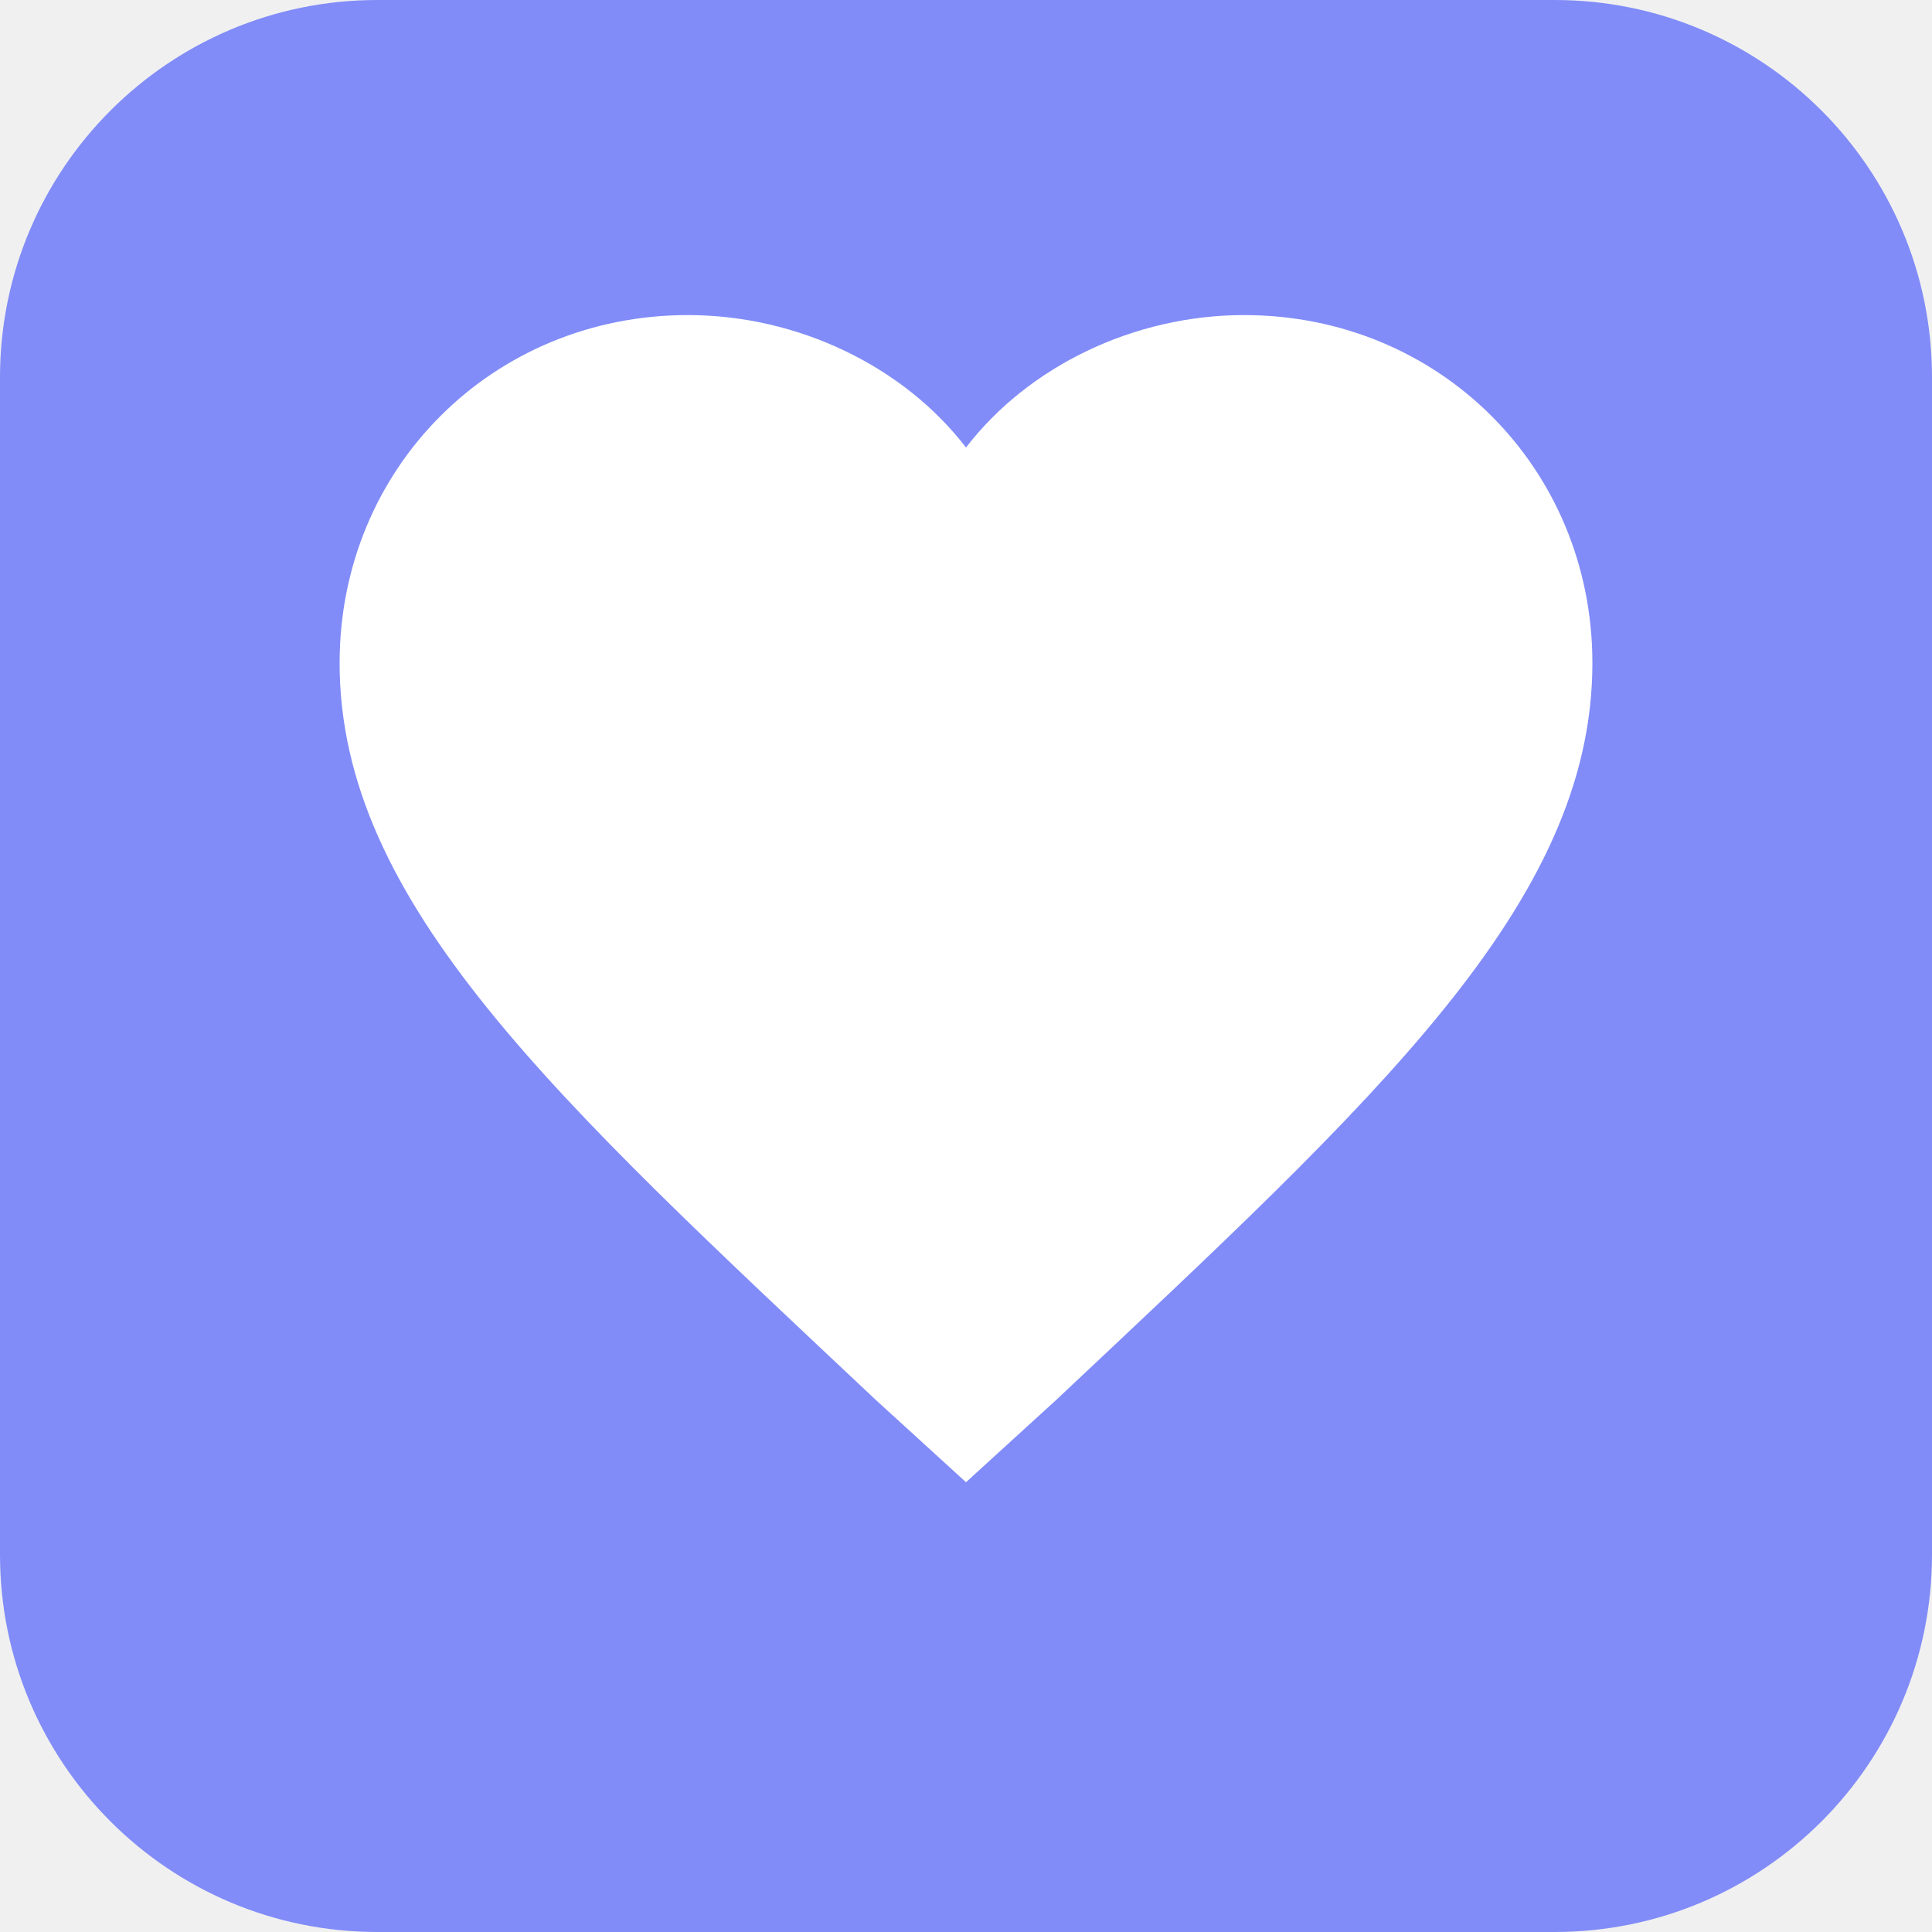
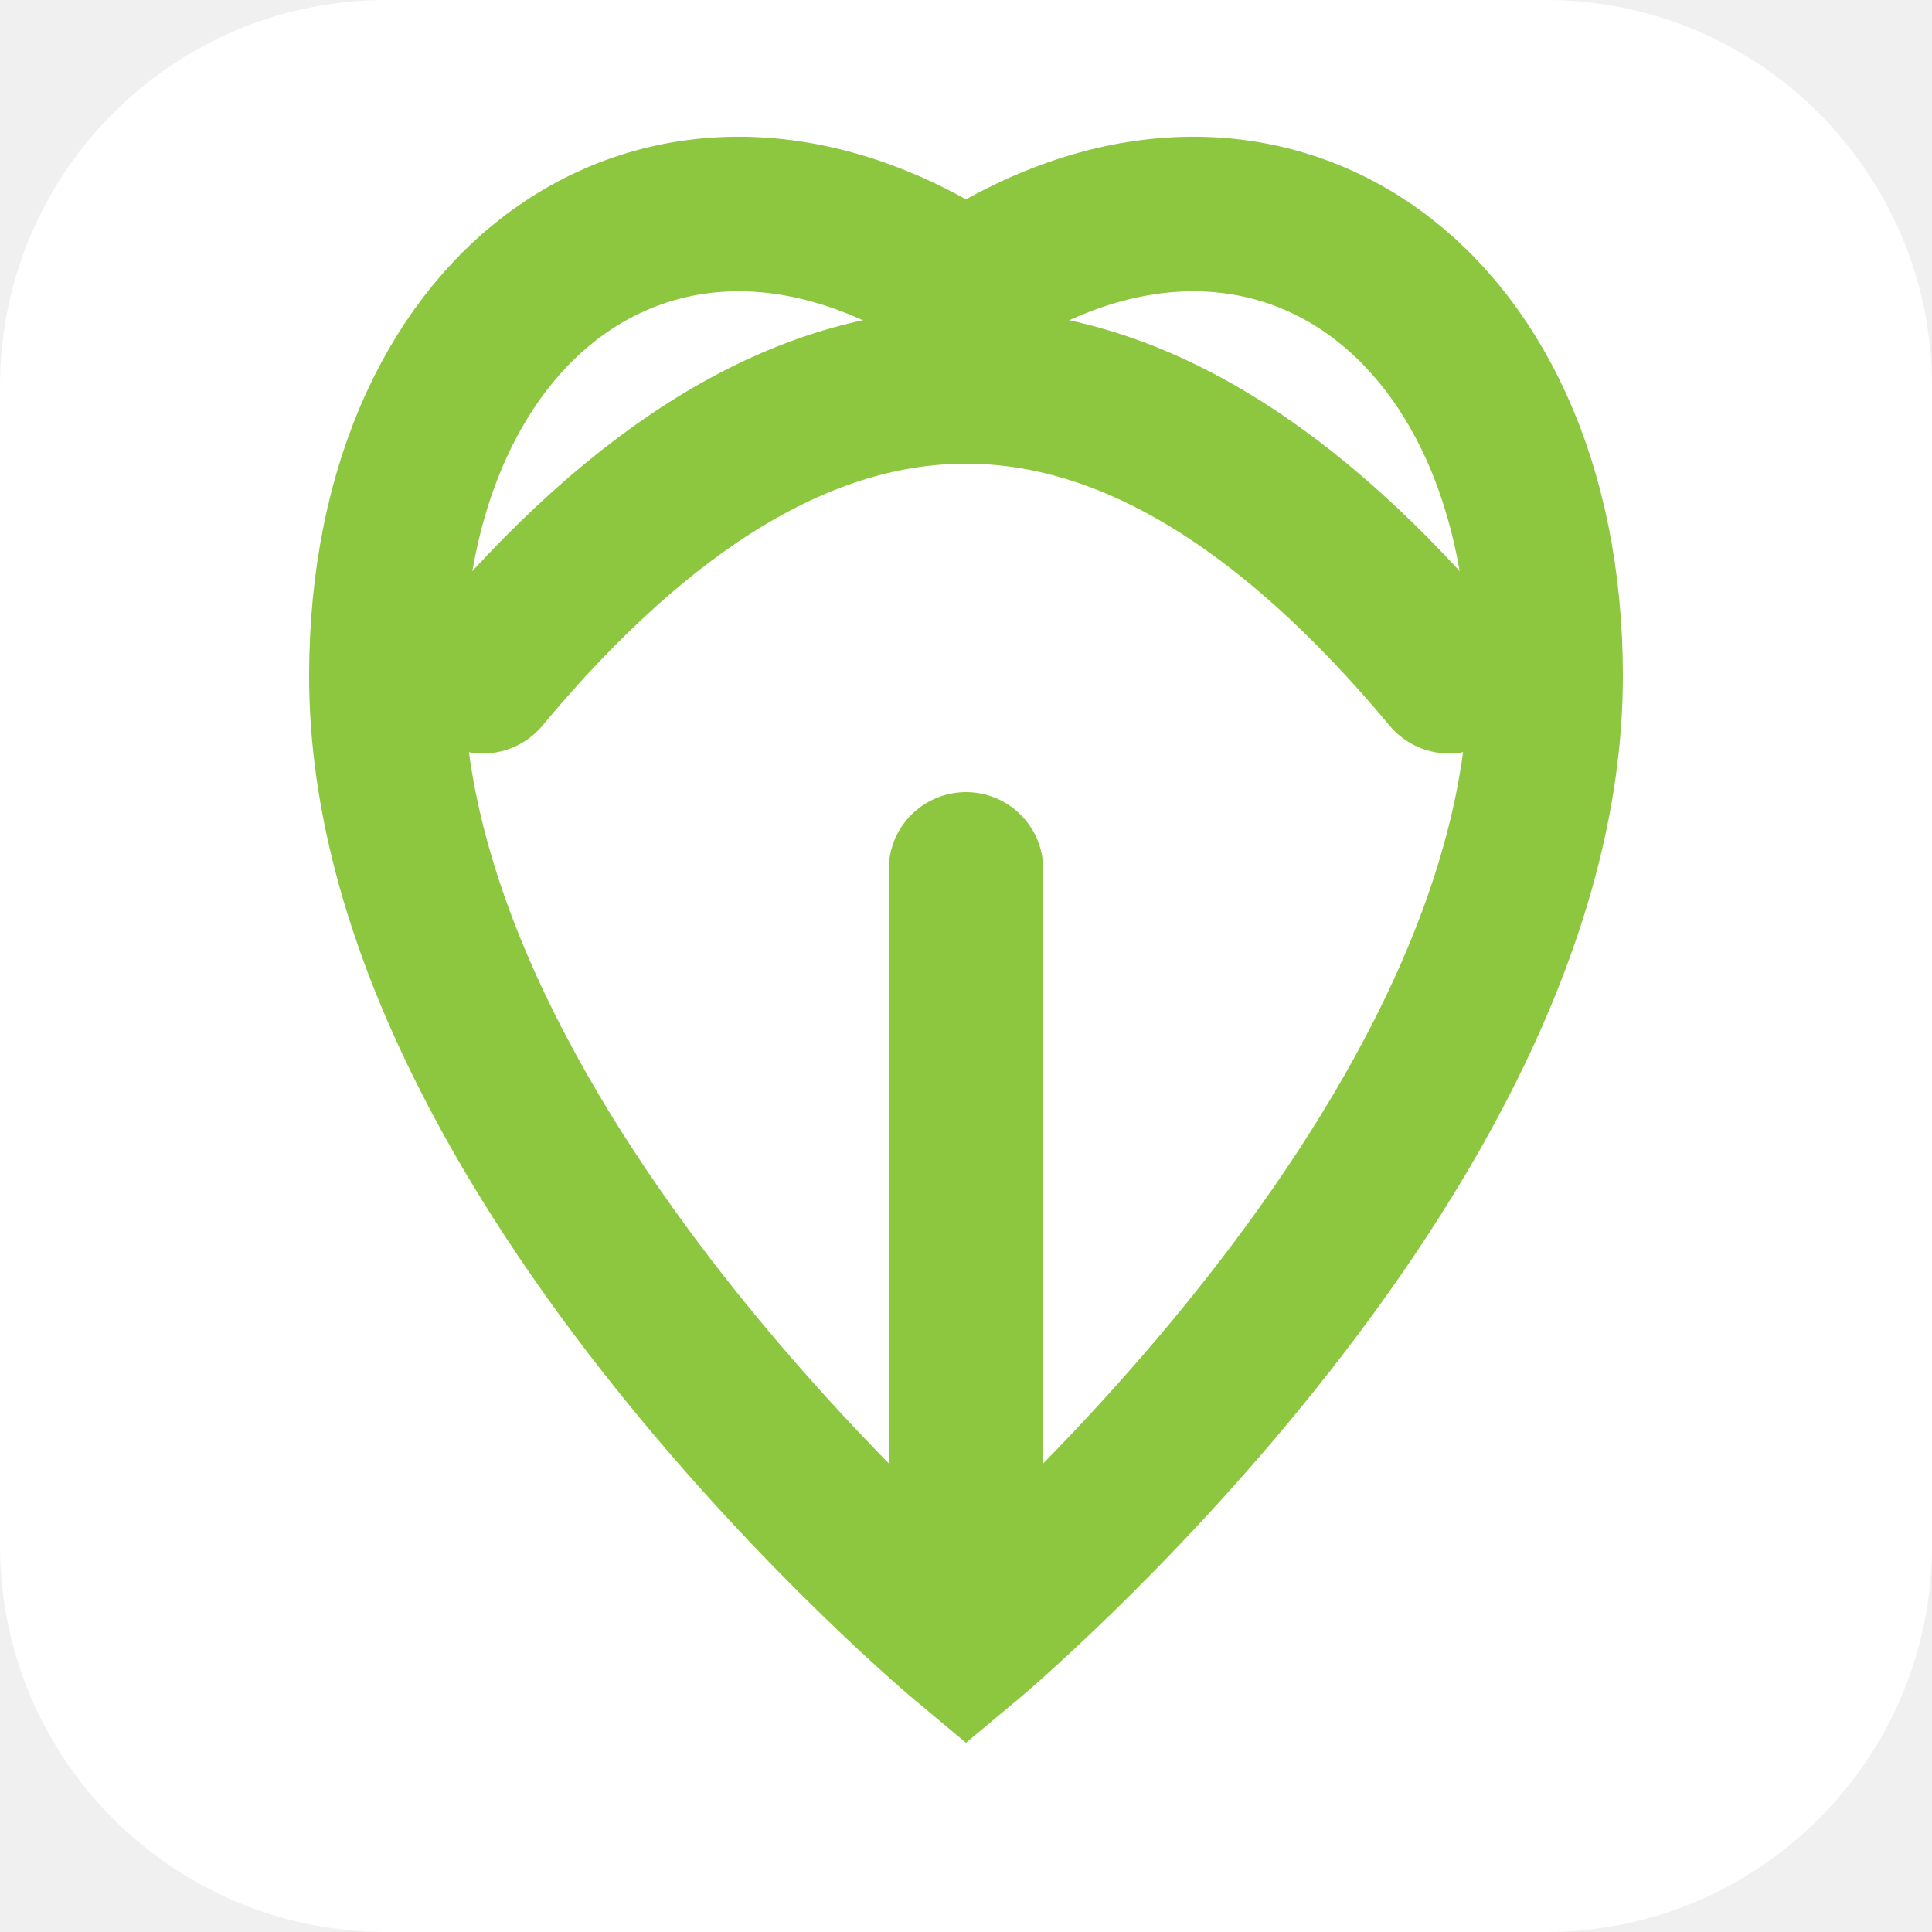
- <svg xmlns="http://www.w3.org/2000/svg" viewBox="0 0 512 512">
-   <rect width="512" height="512" fill="#818cf8" rx="100" />
-   <path d="M256 392.8l-23.9-21.8C147.2 291.1 90 239.3 90 175.7 90 124 130.6 83.5 182.3 83.5c29.2 0 57.2 13.6 73.7 35.1 16.5-21.5 44.5-35.1 73.7-35.1 51.7 0 92.3 40.5 92.3 92.2 0 63.6-57.2 115.4-142.1 195.3L256 392.8z" fill="white" />
+ <svg xmlns="http://www.w3.org/2000/svg" viewBox="0 0 100 100">
+   <rect width="100" height="100" fill="white" rx="20" />
+   <path d="M50 85 C50 85 20 60 20 35 C20 15 35 5 50 15 C65 5 80 15 80 35 C80 60 50 85 50 85 Z M50 85 L50 45" stroke="#8DC63F" stroke-width="8" stroke-linecap="round" fill="none" />
+   <path d="M25 35 Q50 5 75 35" stroke="#8DC63F" stroke-width="8" stroke-linecap="round" fill="none" />
</svg>
